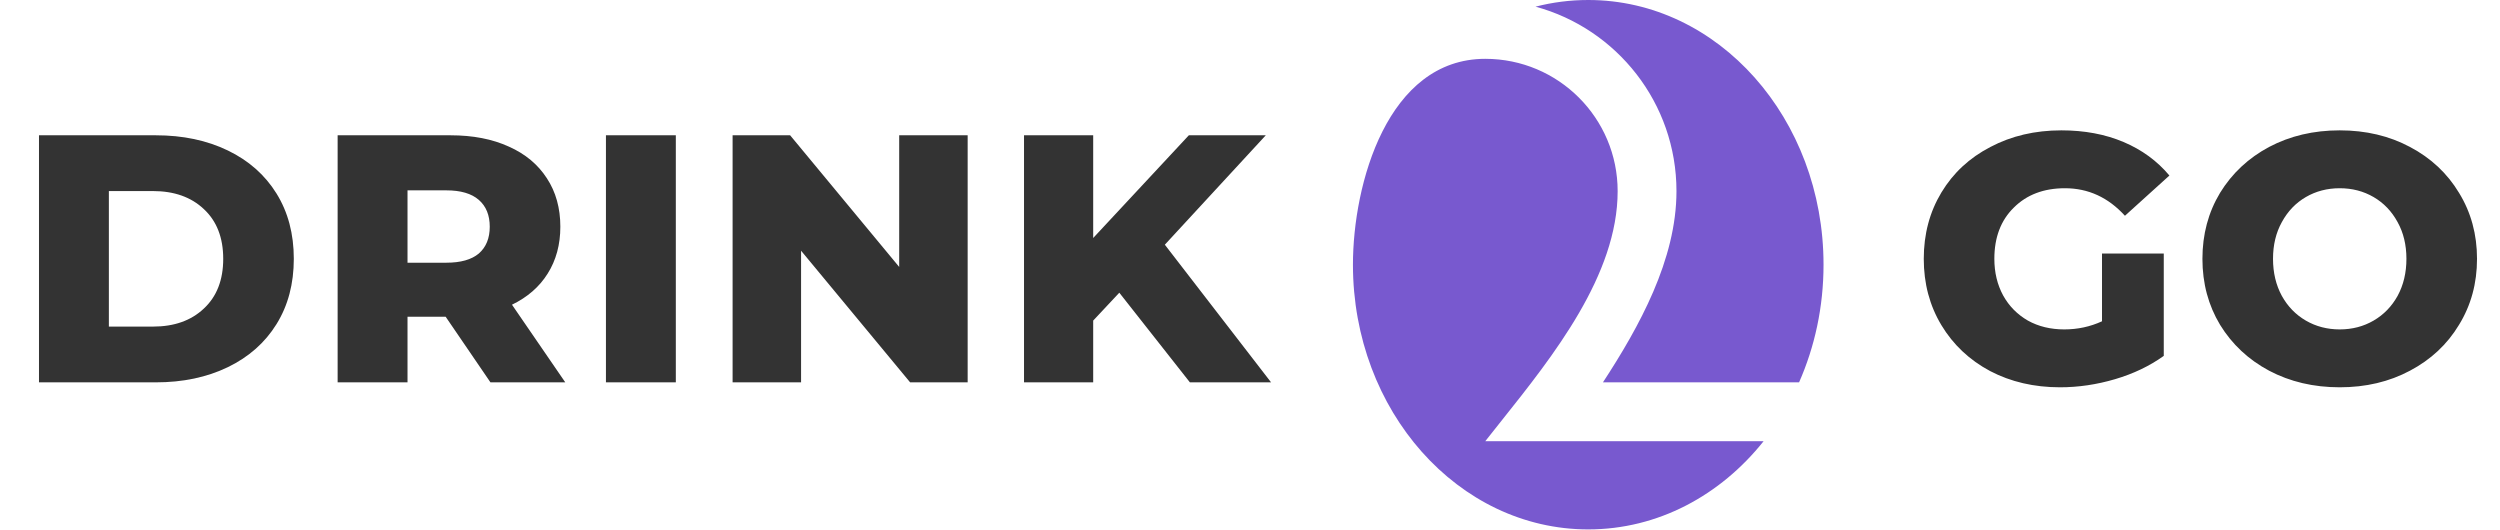
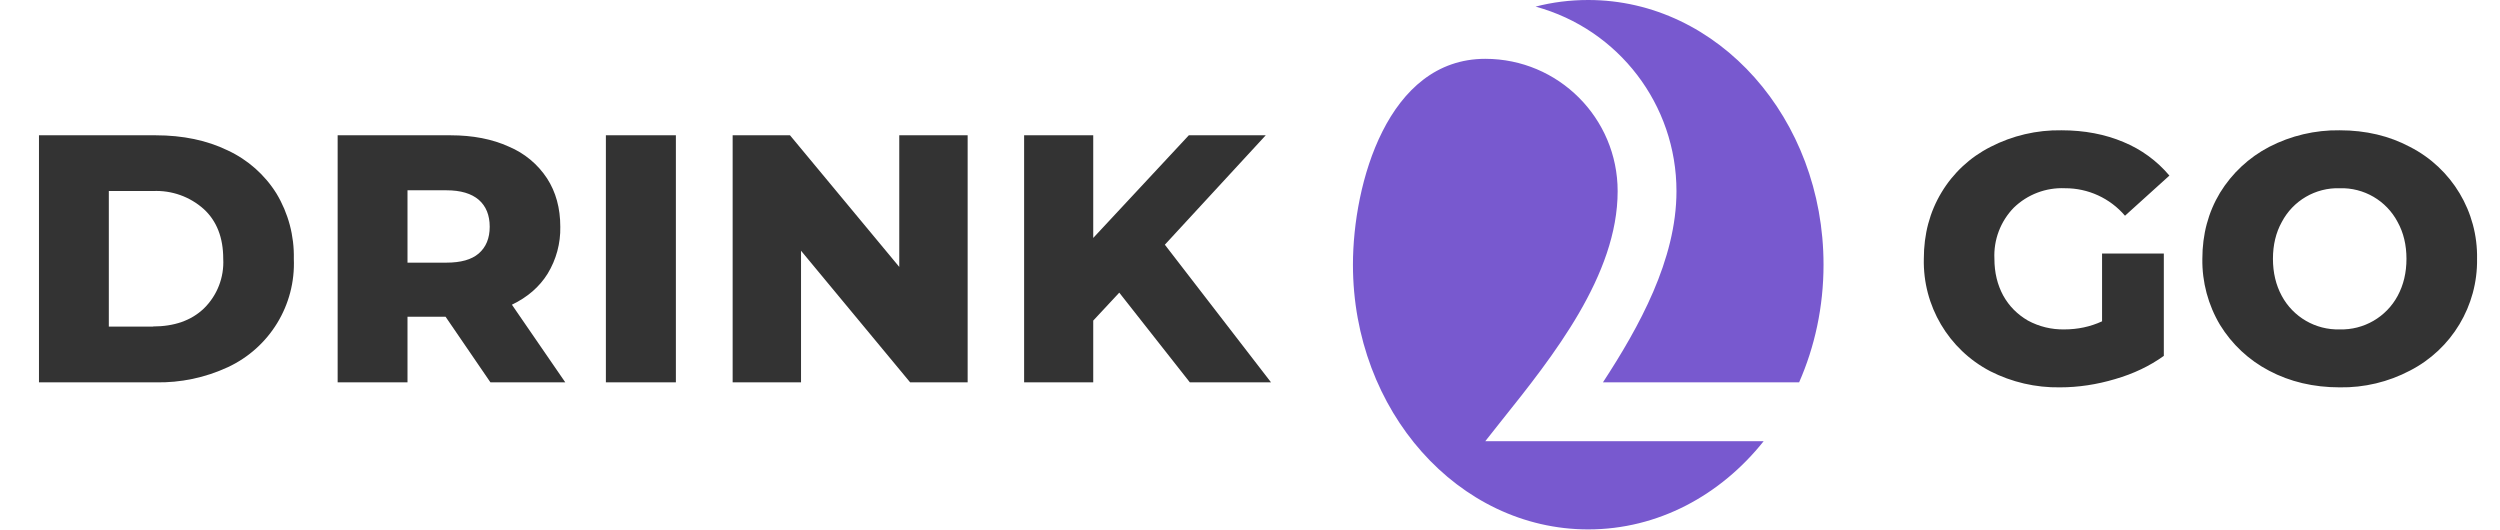
- <svg xmlns="http://www.w3.org/2000/svg" width="170" height="36" viewBox="0 0 170 36" fill="none">
-   <path d="M142.936 17.24H147.136V24.2C146.176 24.888 145.072 25.416 143.824 25.784C142.576 26.152 141.328 26.336 140.08 26.336C138.32 26.336 136.736 25.968 135.328 25.232C133.92 24.48 132.816 23.44 132.016 22.112C131.216 20.784 130.816 19.28 130.816 17.6C130.816 15.92 131.216 14.416 132.016 13.088C132.816 11.76 133.928 10.728 135.352 9.992C136.776 9.24 138.384 8.864 140.176 8.864C141.744 8.864 143.152 9.128 144.4 9.656C145.648 10.184 146.688 10.944 147.52 11.936L144.496 14.672C143.36 13.424 142 12.8 140.416 12.8C138.976 12.8 137.816 13.24 136.936 14.12C136.056 14.984 135.616 16.144 135.616 17.6C135.616 18.528 135.816 19.36 136.216 20.096C136.616 20.816 137.176 21.384 137.896 21.8C138.616 22.2 139.44 22.4 140.368 22.4C141.28 22.4 142.136 22.216 142.936 21.848V17.24ZM159.101 26.336C157.325 26.336 155.725 25.96 154.301 25.208C152.893 24.456 151.781 23.416 150.965 22.088C150.165 20.76 149.765 19.264 149.765 17.6C149.765 15.936 150.165 14.44 150.965 13.112C151.781 11.784 152.893 10.744 154.301 9.992C155.725 9.24 157.325 8.864 159.101 8.864C160.877 8.864 162.469 9.24 163.877 9.992C165.301 10.744 166.413 11.784 167.213 13.112C168.029 14.44 168.437 15.936 168.437 17.6C168.437 19.264 168.029 20.76 167.213 22.088C166.413 23.416 165.301 24.456 163.877 25.208C162.469 25.96 160.877 26.336 159.101 26.336ZM159.101 22.4C159.949 22.4 160.717 22.2 161.405 21.8C162.093 21.4 162.637 20.84 163.037 20.12C163.437 19.384 163.637 18.544 163.637 17.6C163.637 16.656 163.437 15.824 163.037 15.104C162.637 14.368 162.093 13.8 161.405 13.4C160.717 13 159.949 12.8 159.101 12.8C158.253 12.8 157.485 13 156.797 13.4C156.109 13.8 155.565 14.368 155.165 15.104C154.765 15.824 154.565 16.656 154.565 17.6C154.565 18.544 154.765 19.384 155.165 20.12C155.565 20.84 156.109 21.4 156.797 21.8C157.485 22.2 158.253 22.4 159.101 22.4Z" fill="#333333" />
-   <path fill-rule="evenodd" clip-rule="evenodd" d="M124 18C124 20.874 123.401 23.59 122.337 26H109C111.463 22.228 114 17.661 114 13C114 7.002 109.938 1.953 104.416 0.453C105.568 0.157 106.768 0 108 0C116.837 0 124 8.059 124 18ZM110 13C110 8.029 105.971 4 101 4C94.349 4 92 12.507 92 18C92 27.941 99.163 36 108 36C112.739 36 116.996 33.682 119.926 30H101C101.352 29.551 101.72 29.089 102.099 28.614C105.616 24.201 110 18.7 110 13Z" fill="#7859CF" />
-   <path d="M2.651 9.2H10.595C12.435 9.2 14.067 9.544 15.491 10.232C16.915 10.92 18.019 11.896 18.803 13.16C19.587 14.424 19.979 15.904 19.979 17.6C19.979 19.296 19.587 20.776 18.803 22.04C18.019 23.304 16.915 24.28 15.491 24.968C14.067 25.656 12.435 26 10.595 26H2.651V9.2ZM10.403 22.208C11.843 22.208 12.995 21.8 13.859 20.984C14.739 20.168 15.179 19.04 15.179 17.6C15.179 16.16 14.739 15.032 13.859 14.216C12.995 13.4 11.843 12.992 10.403 12.992H7.403V22.208H10.403ZM30.303 21.536H27.711V26H22.959V9.2H30.639C32.159 9.2 33.479 9.456 34.599 9.968C35.719 10.464 36.583 11.184 37.191 12.128C37.799 13.056 38.103 14.152 38.103 15.416C38.103 16.632 37.815 17.696 37.239 18.608C36.679 19.504 35.871 20.208 34.815 20.72L38.439 26H33.351L30.303 21.536ZM33.303 15.416C33.303 14.632 33.055 14.024 32.559 13.592C32.063 13.16 31.327 12.944 30.351 12.944H27.711V17.864H30.351C31.327 17.864 32.063 17.656 32.559 17.24C33.055 16.808 33.303 16.2 33.303 15.416ZM41.204 9.2H45.956V26H41.204V9.2ZM65.801 9.2V26H61.889L54.473 17.048V26H49.817V9.2H53.729L61.145 18.152V9.2H65.801ZM76.113 19.904L74.337 21.8V26H69.633V9.2H74.337V16.184L80.841 9.2H86.073L79.209 16.64L86.433 26H80.913L76.113 19.904Z" fill="#333333" />
+ <svg xmlns="http://www.w3.org/2000/svg" viewBox="0 0 170 36" fill="none">
+   <path d="M142.94 17.24h4.2v6.96c-.96.69-2.07 1.22-3.32 1.58-1.24.37-2.5.56-3.74.56a10.1 10.1 0 0 1-4.75-1.1 8.41 8.41 0 0 1-4.51-7.64c0-1.68.4-3.18 1.2-4.51a8.2 8.2 0 0 1 3.33-3.1 10.17 10.17 0 0 1 4.83-1.13c1.56 0 2.97.27 4.22.8a8.14 8.14 0 0 1 3.12 2.28l-3.02 2.73a5.33 5.33 0 0 0-4.08-1.87 4.7 4.7 0 0 0-3.48 1.32 4.66 4.66 0 0 0-1.32 3.48c0 .93.2 1.76.6 2.5.4.72.96 1.28 1.68 1.7a5 5 0 0 0 2.47.6c.91 0 1.77-.18 2.57-.55v-4.61Zm16.16 9.1c-1.78 0-3.38-.38-4.8-1.13a8.58 8.58 0 0 1-3.34-3.12 8.53 8.53 0 0 1-1.2-4.49c0-1.66.4-3.16 1.2-4.49a8.58 8.58 0 0 1 3.34-3.12 10.12 10.12 0 0 1 4.8-1.13c1.78 0 3.37.38 4.78 1.13a8.37 8.37 0 0 1 4.56 7.61 8.4 8.4 0 0 1-4.56 7.6 9.9 9.9 0 0 1-4.78 1.14Zm0-3.94a4.34 4.34 0 0 0 3.94-2.28c.4-.74.6-1.58.6-2.52s-.2-1.78-.6-2.5a4.3 4.3 0 0 0-3.94-2.3 4.3 4.3 0 0 0-3.94 2.3c-.4.72-.6 1.56-.6 2.5s.2 1.78.6 2.52a4.34 4.34 0 0 0 3.94 2.28Z" fill="#333" />
+   <path fill-rule="evenodd" clip-rule="evenodd" d="M124 18c0 2.87-.6 5.59-1.66 8h-13.34c2.46-3.77 5-8.34 5-13a13 13 0 0 0-9.58-12.55c1.15-.3 2.35-.45 3.58-.45 8.84 0 16 8.06 16 18Zm-14-5a9 9 0 0 0-9-9c-6.65 0-9 8.5-9 14 0 9.94 7.16 18 16 18 4.74 0 9-2.32 11.93-6h-18.93l1.1-1.39c3.52-4.4 7.9-9.91 7.9-15.61Z" fill="#7859CF" />
+   <path d="M2.65 9.2h7.94c1.84 0 3.48.34 4.9 1.03a7.77 7.77 0 0 1 3.31 2.93 8.25 8.25 0 0 1 1.18 4.44 7.77 7.77 0 0 1-4.49 7.37 11.12 11.12 0 0 1-4.9 1.03h-7.94v-16.8Zm7.75 13c1.44 0 2.6-.4 3.46-1.22a4.39 4.39 0 0 0 1.32-3.38c0-1.44-.44-2.57-1.32-3.38a4.83 4.83 0 0 0-3.46-1.23h-3v9.22h3Zm19.9-.66h-2.59v4.46h-4.75v-16.8h7.68c1.52 0 2.84.26 3.96.77a5.77 5.77 0 0 1 2.6 2.16c.6.93.9 2.02.9 3.29a5.9 5.9 0 0 1-.86 3.19c-.56.9-1.37 1.6-2.43 2.11l3.63 5.28h-5.09l-3.05-4.46Zm3-6.12c0-.79-.25-1.4-.74-1.83-.5-.43-1.23-.65-2.2-.65h-2.65v4.92h2.64c.98 0 1.71-.2 2.2-.62.5-.43.75-1.04.75-1.82Zm7.9-6.22h4.76v16.8h-4.76v-16.8Zm24.6 0v16.8h-3.91l-7.42-8.95v8.95h-4.65v-16.8h3.9l7.43 8.95v-8.95h4.65Zm10.31 10.7-1.77 1.9v4.2h-4.7v-16.8h4.7v6.98l6.5-6.98h5.23l-6.86 7.44 7.22 9.36h-5.52l-4.8-6.1Z" fill="#333" />
</svg>
